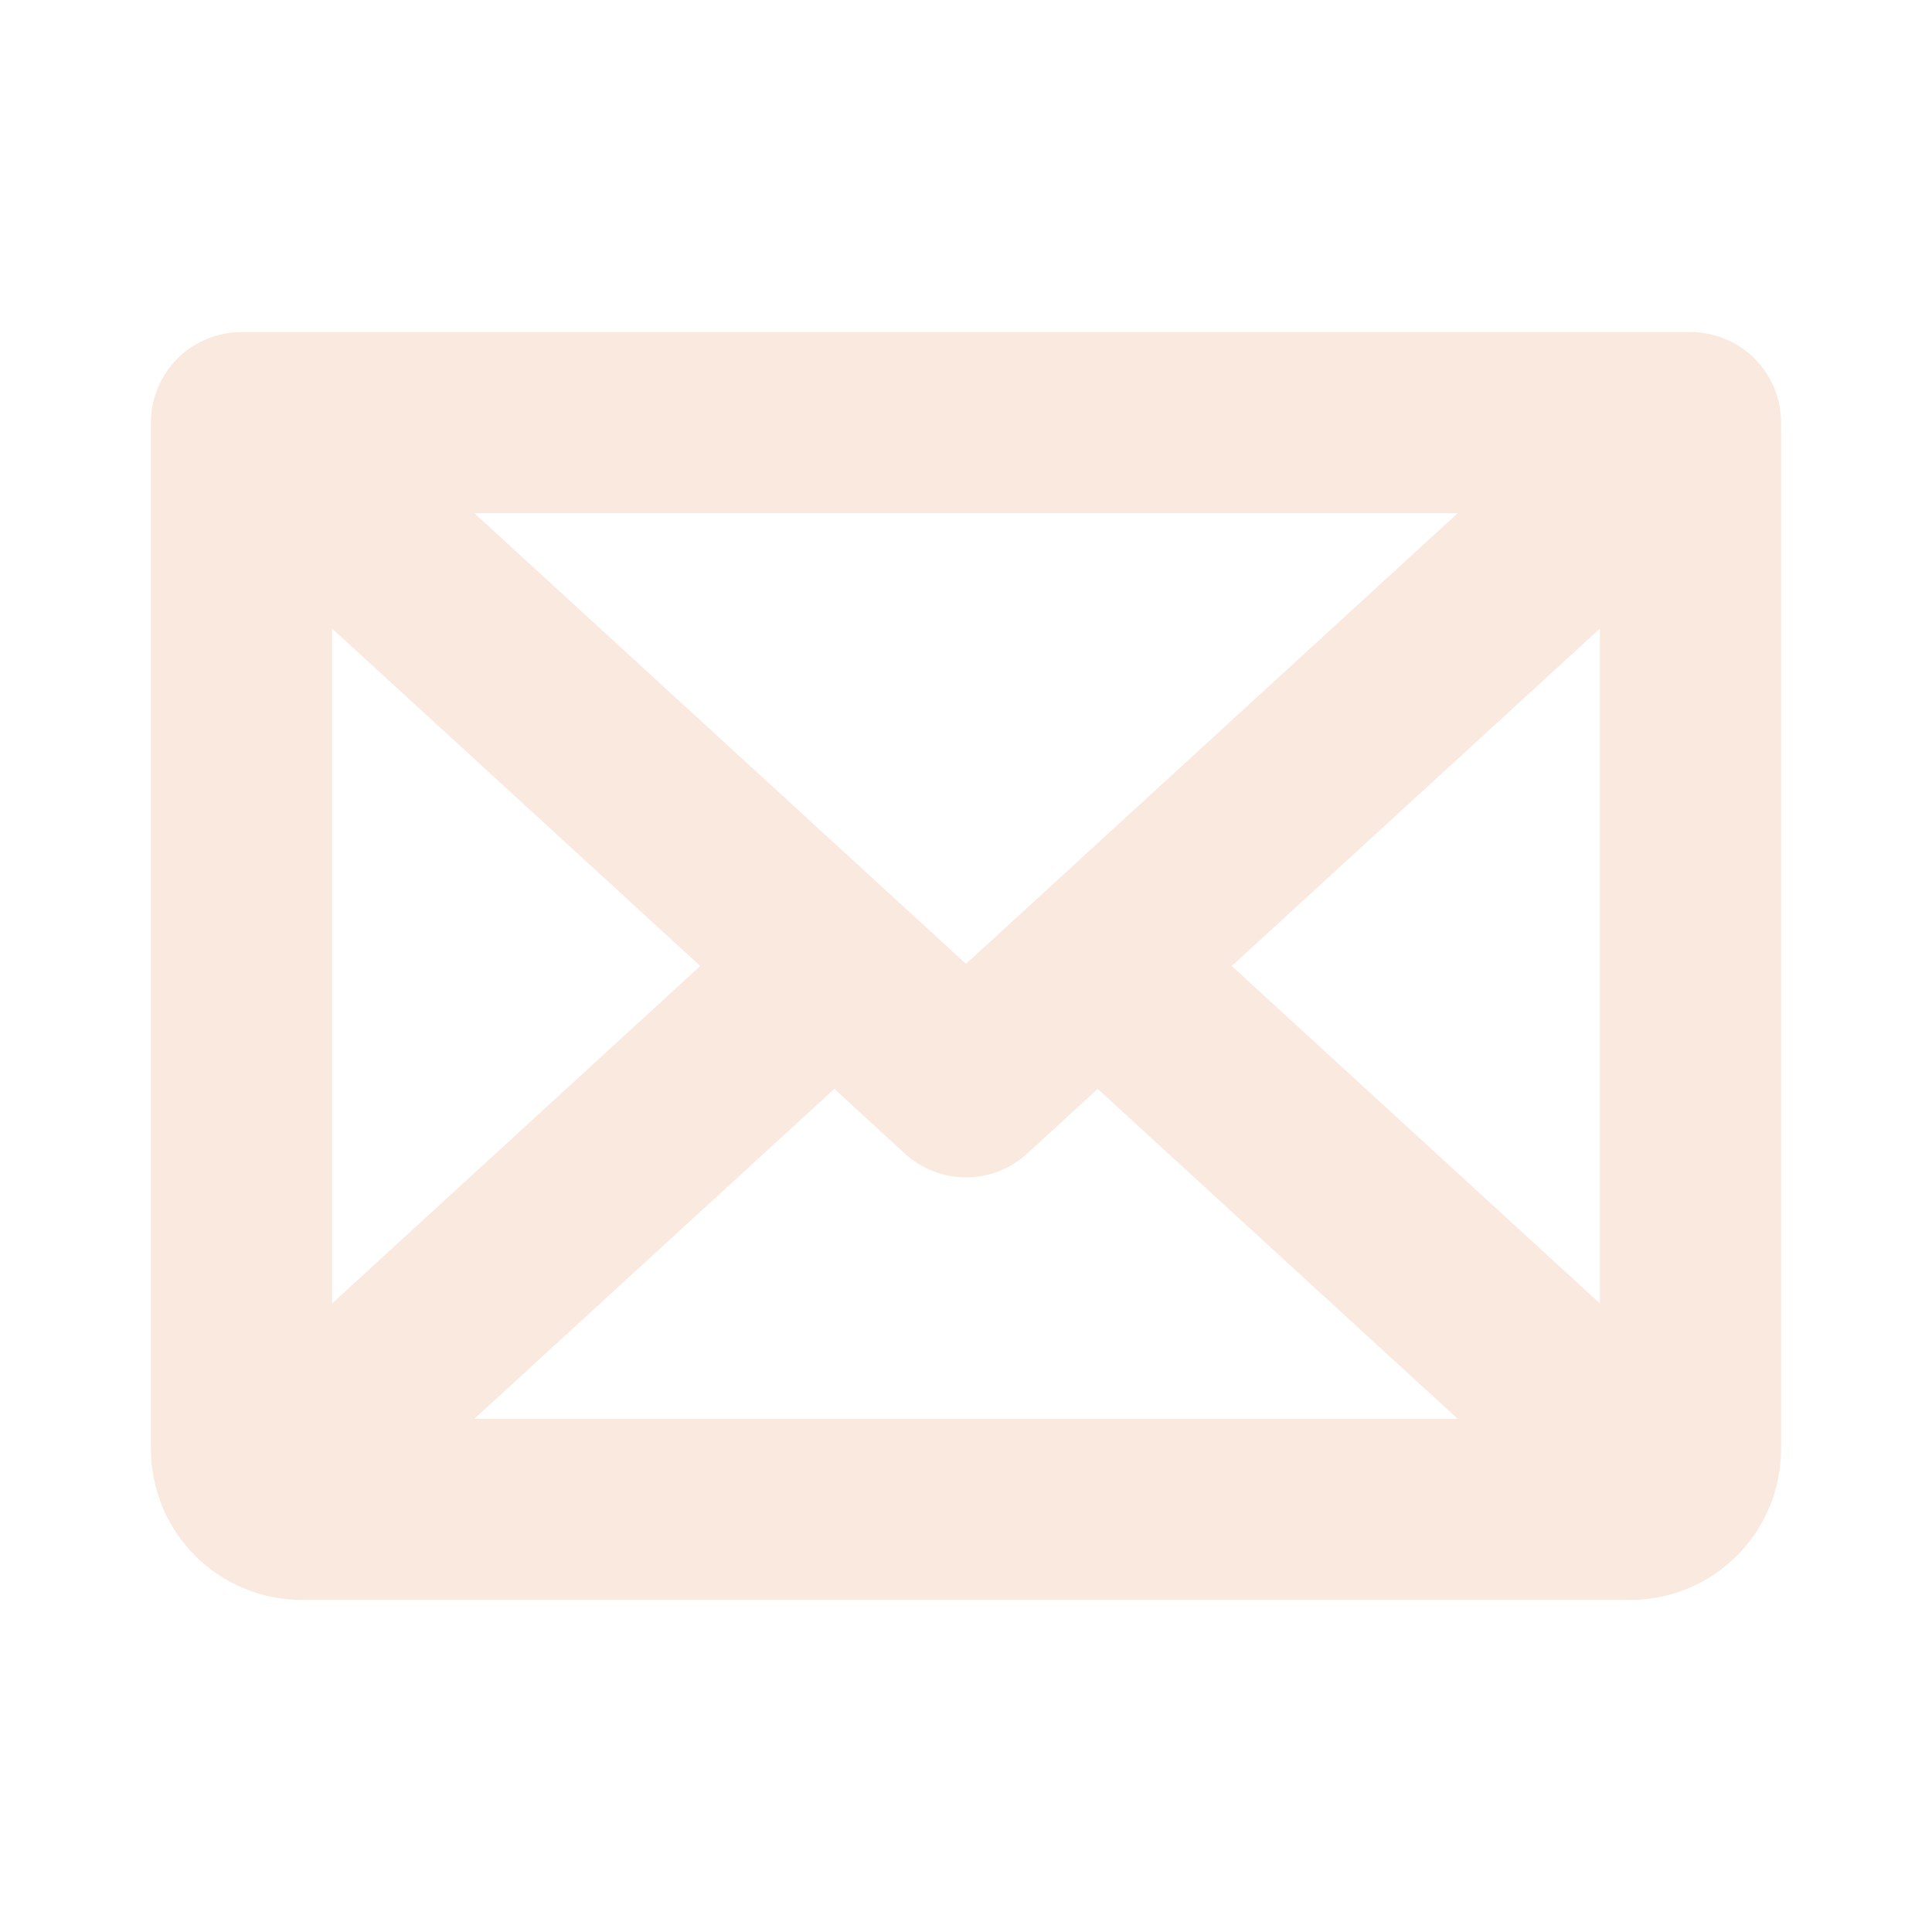
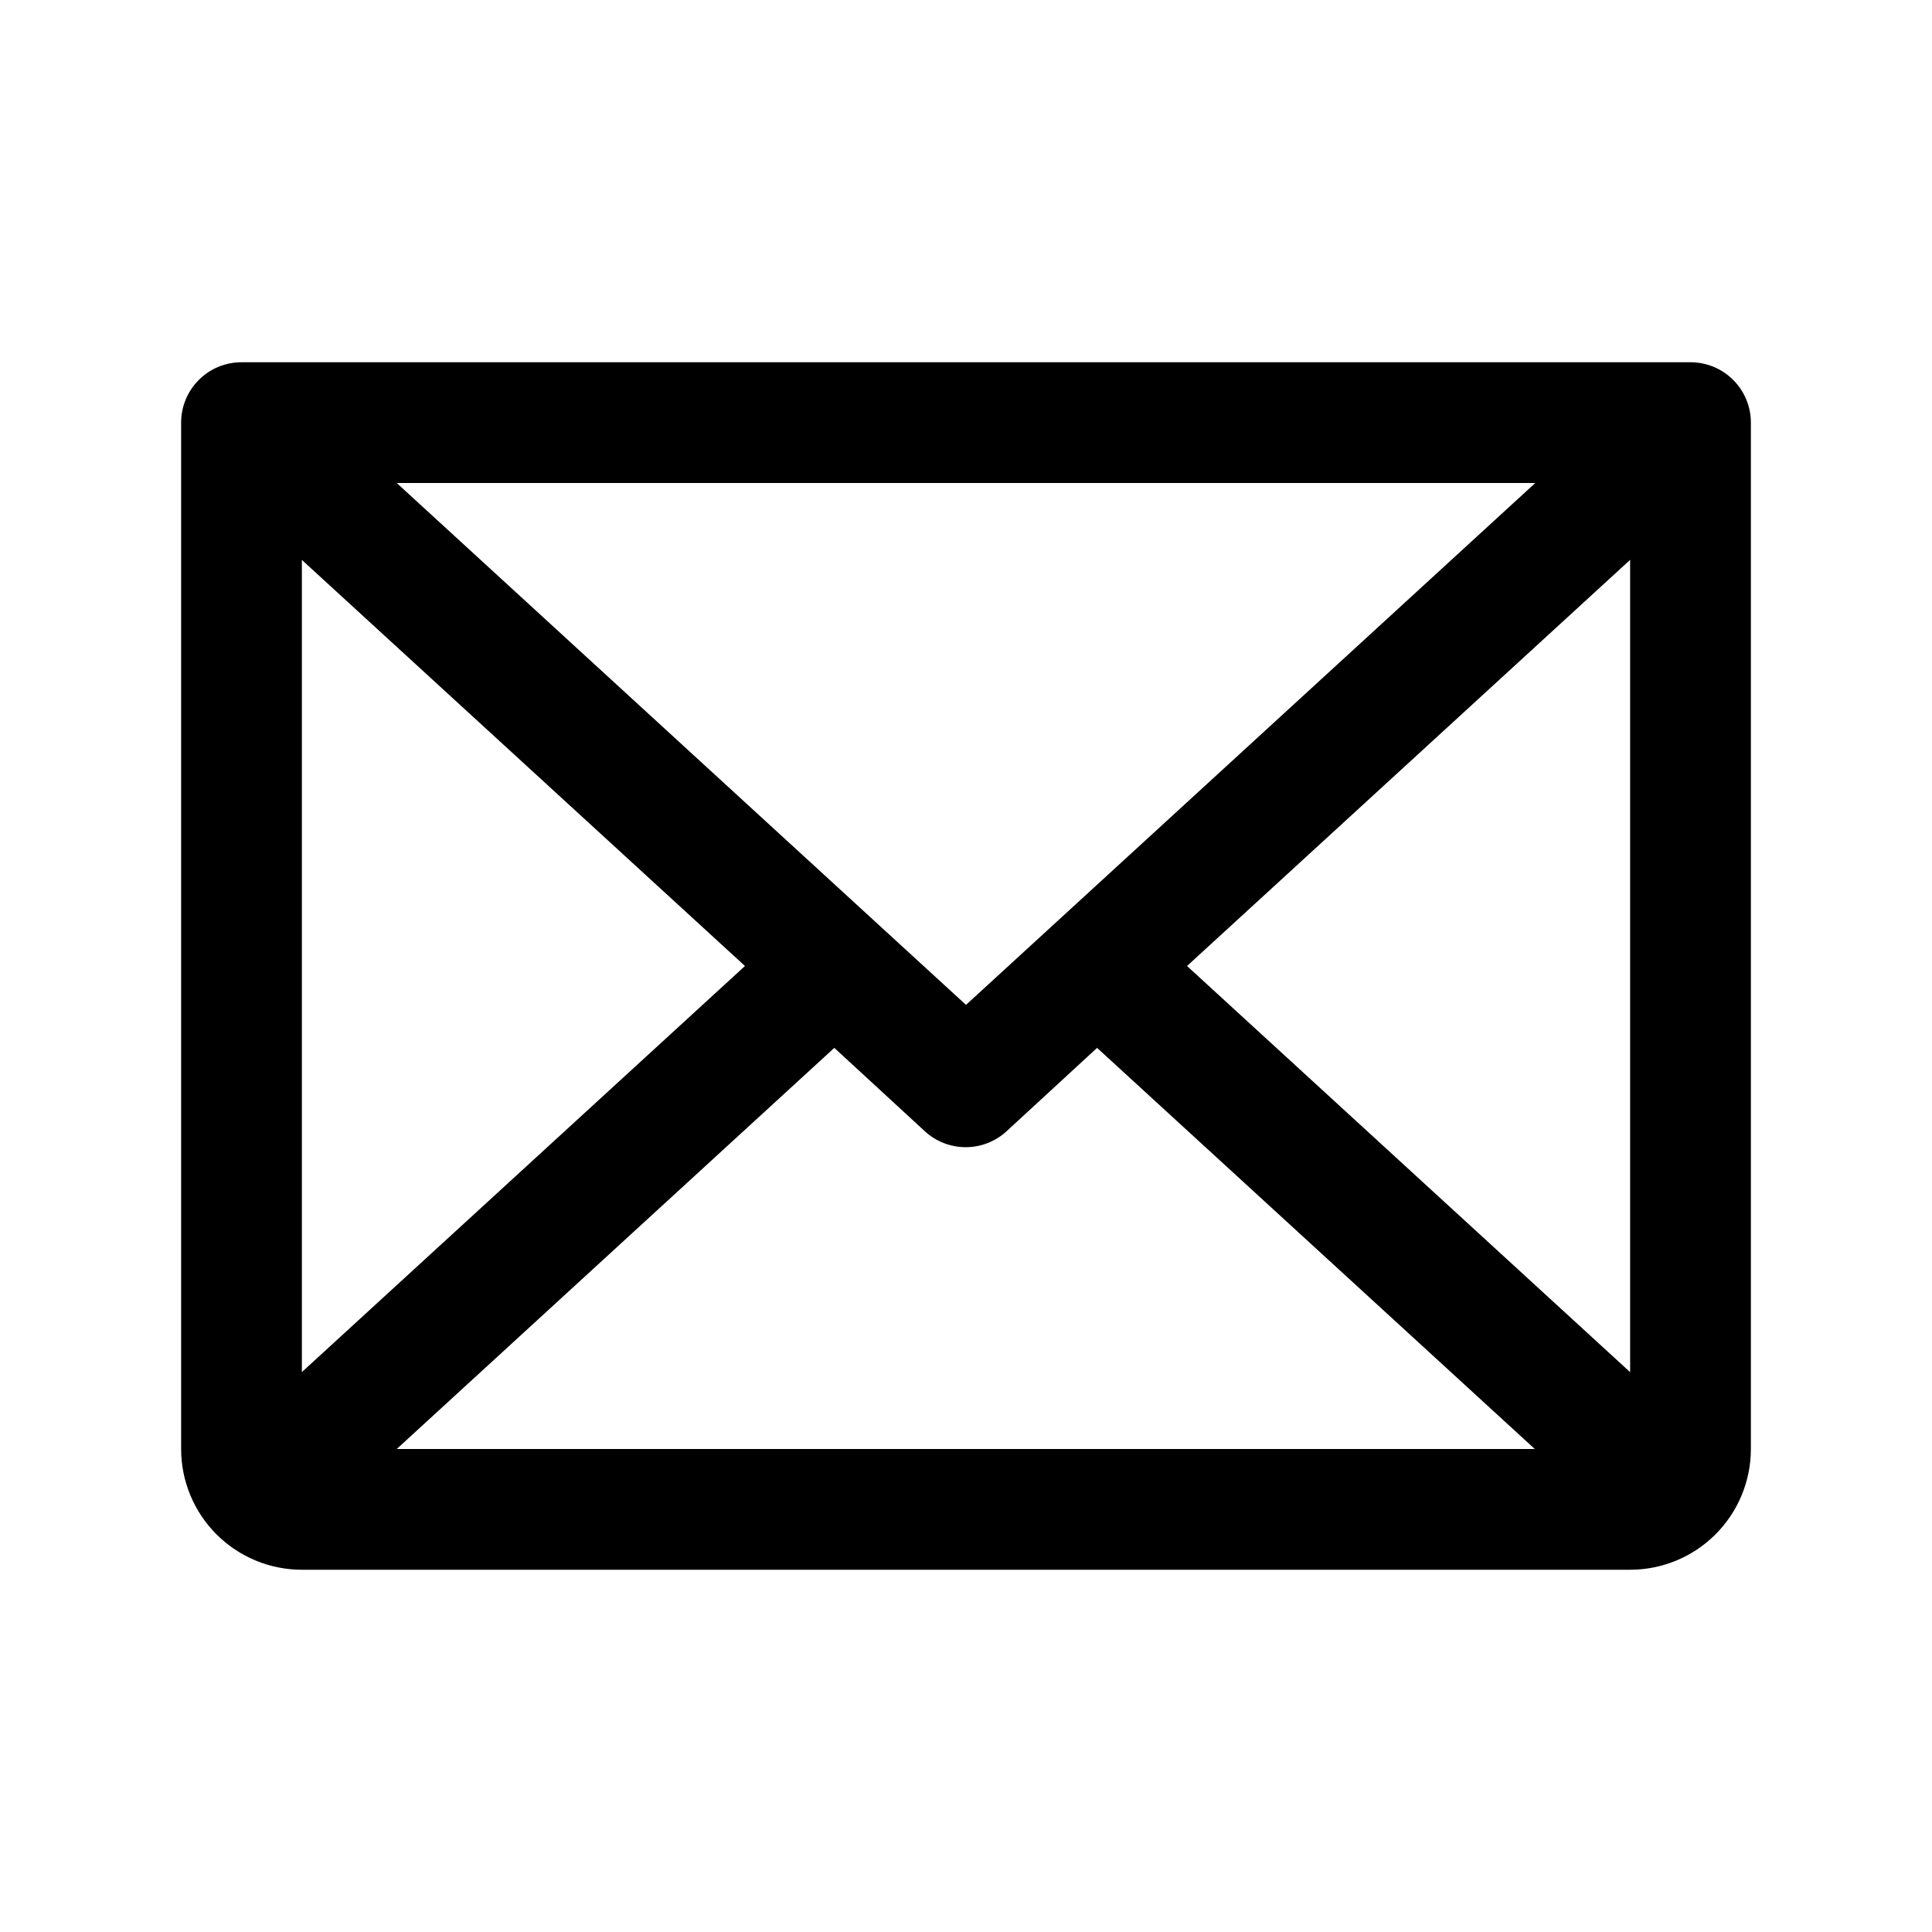
- <svg xmlns="http://www.w3.org/2000/svg" preserveAspectRatio="none" overflow="visible" style="display: block;" width="32" height="32" viewBox="0 0 32 32" fill="none">
-   <g id="Frame">
-     <path id="Vector" d="M28 5.5H4C3.602 5.5 3.221 5.658 2.939 5.939C2.658 6.221 2.5 6.602 2.5 7V24C2.5 24.663 2.763 25.299 3.232 25.768C3.701 26.237 4.337 26.5 5 26.5H27C27.663 26.5 28.299 26.237 28.768 25.768C29.237 25.299 29.5 24.663 29.5 24V7C29.5 6.602 29.342 6.221 29.061 5.939C28.779 5.658 28.398 5.5 28 5.5ZM16 15.965L7.856 8.5H24.144L16 15.965ZM11.599 16L5.5 21.59V10.41L11.599 16ZM13.819 18.035L14.986 19.106C15.263 19.36 15.625 19.501 16 19.501C16.375 19.501 16.737 19.36 17.014 19.106L18.181 18.035L24.144 23.5H7.856L13.819 18.035ZM20.401 16L26.5 10.41V21.59L20.401 16Z" fill="#F9E9DF" />
-   </g>
+ <svg xmlns="http://www.w3.org/2000/svg" width="32" height="32" viewBox="0 0 32 32" fill="none">
+   <path d="M28 6H4C3.735 6 3.48 6.105 3.293 6.293C3.105 6.48 3 6.735 3 7V24C3 24.53 3.211 25.039 3.586 25.414C3.961 25.789 4.47 26 5 26H27C27.53 26 28.039 25.789 28.414 25.414C28.789 25.039 29 24.53 29 24V7C29 6.735 28.895 6.48 28.707 6.293C28.52 6.105 28.265 6 28 6ZM16 16.644L6.571 8H25.429L16 16.644ZM12.339 16L5 22.726V9.274L12.339 16ZM13.819 17.356L15.319 18.738C15.503 18.907 15.745 19.001 15.995 19.001C16.245 19.001 16.487 18.907 16.671 18.738L18.171 17.356L25.421 24H6.571L13.819 17.356ZM19.661 16L27 9.273V22.727L19.661 16Z" fill="#000" />
</svg>
